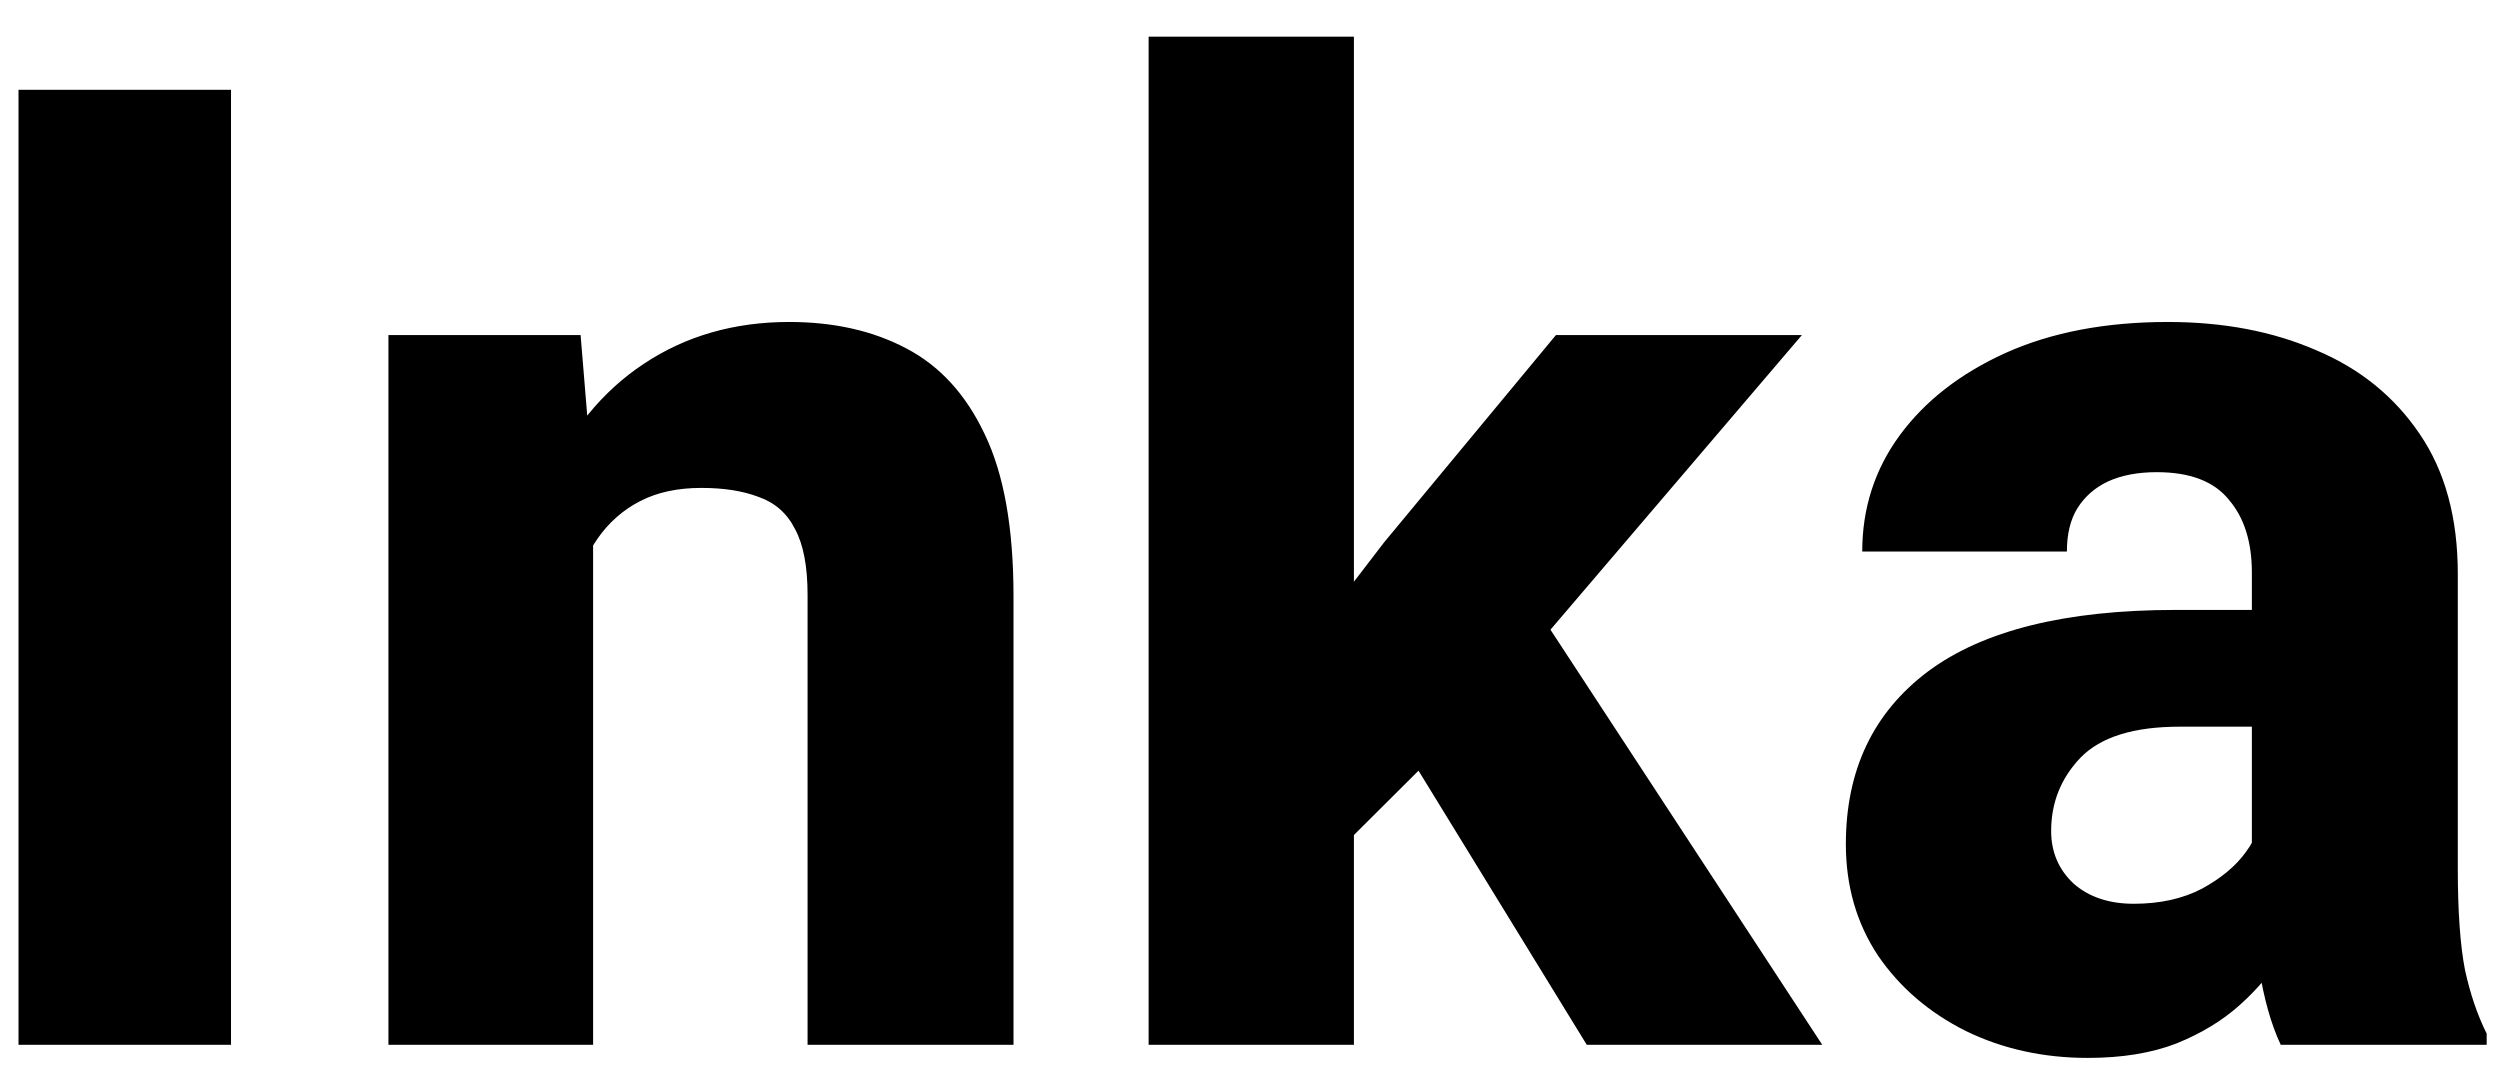
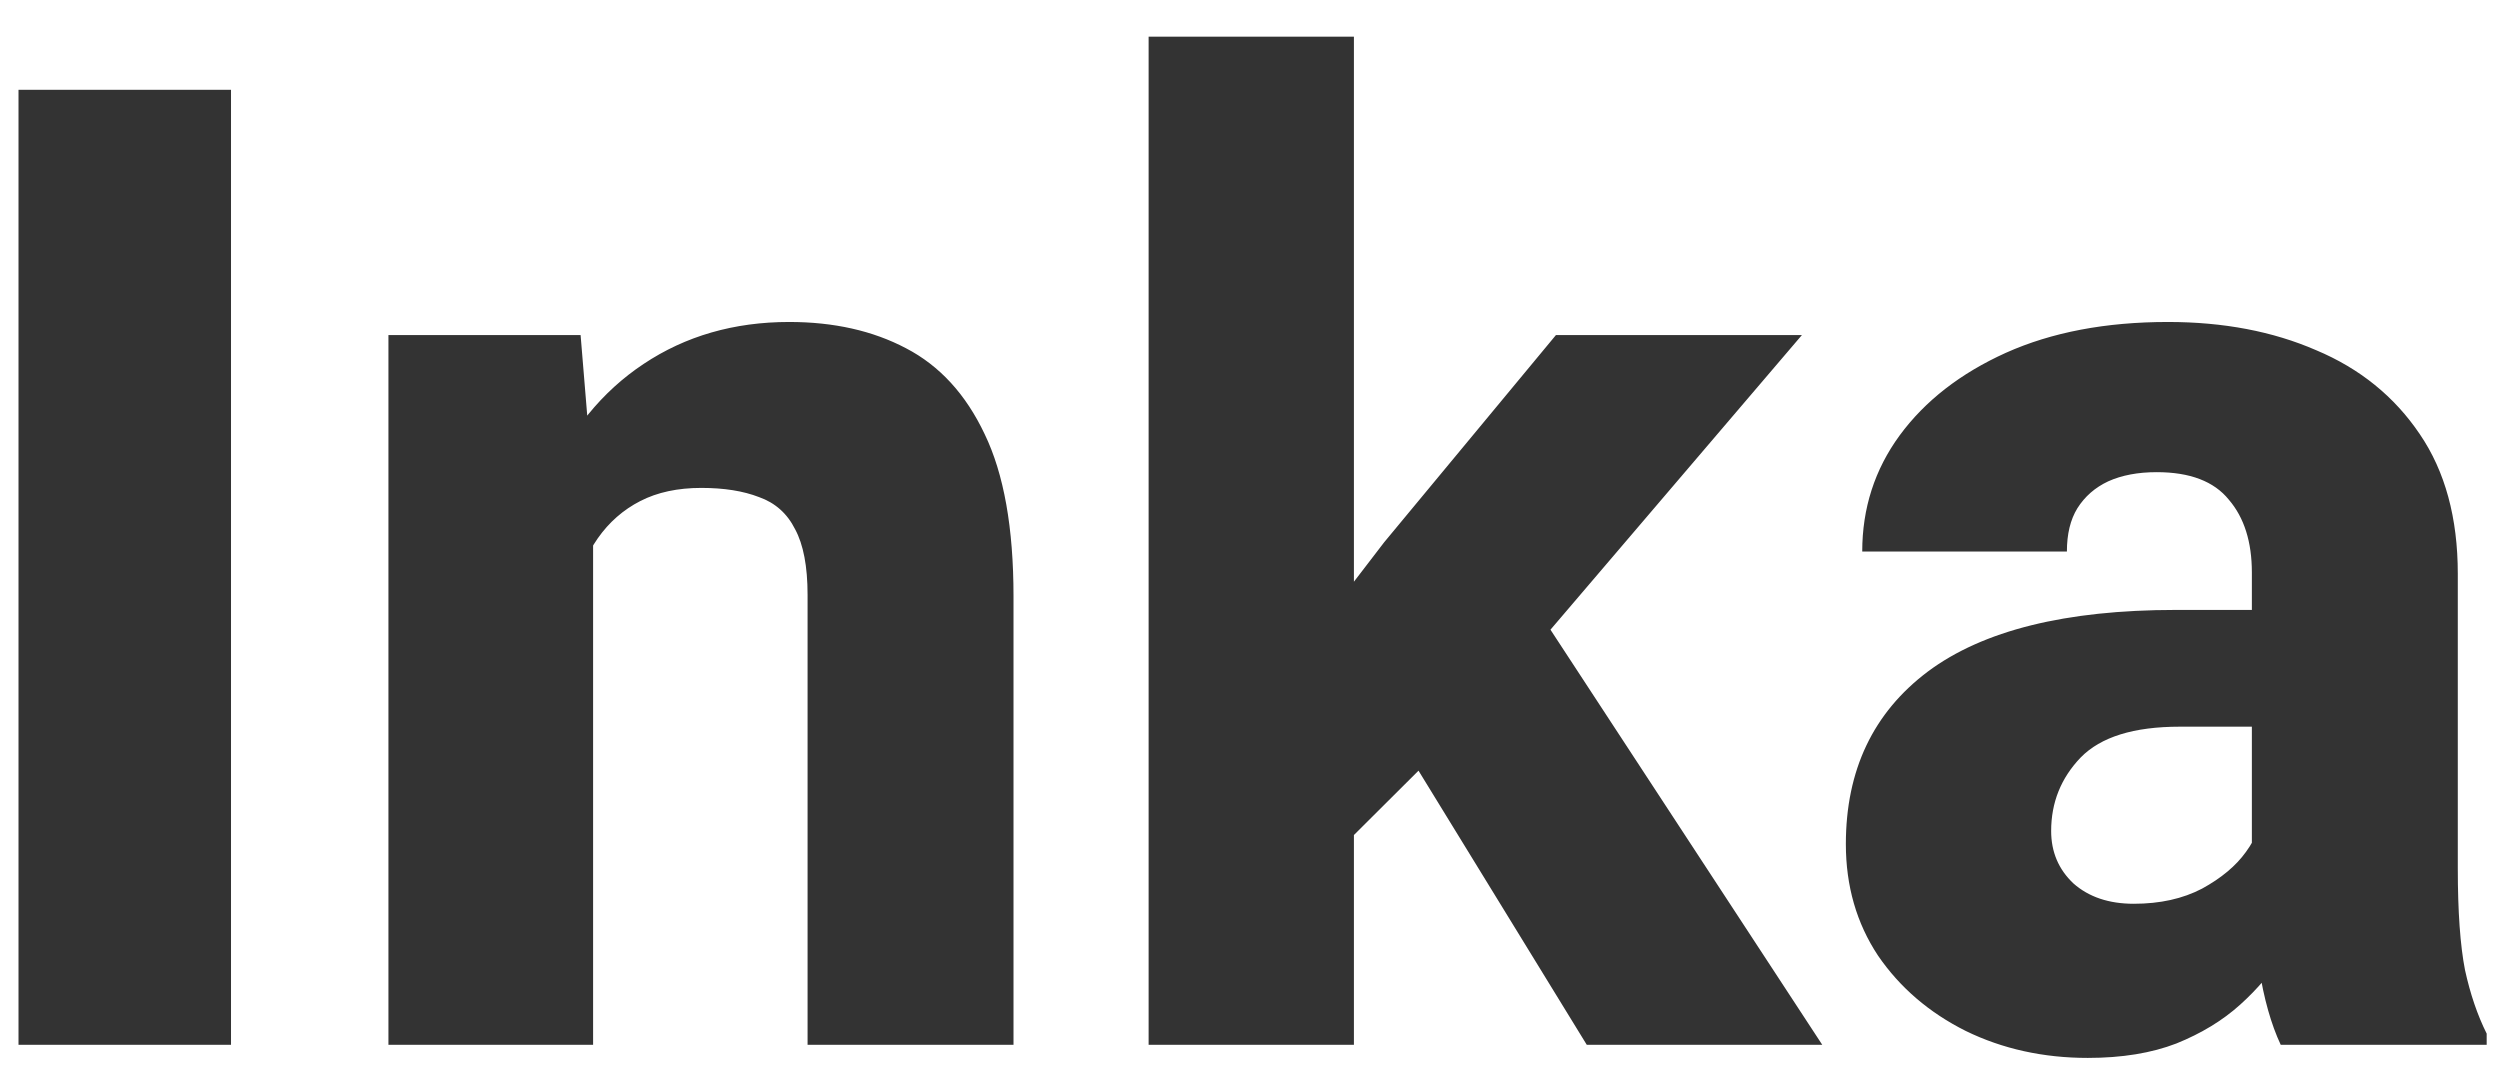
- <svg xmlns="http://www.w3.org/2000/svg" width="67" height="29" viewBox="0 0 67 29" fill="currentColor">
+ <svg xmlns="http://www.w3.org/2000/svg" width="67" height="29" viewBox="0 0 67 29" fill="#333333">
  <path d="M6.191 28H0.496V2.406H6.191V28ZM15.895 28H10.41V8.98H15.56L15.895 13.041V28ZM13.715 17.945C13.715 16 14.025 14.336 14.646 12.953C15.268 11.559 16.135 10.492 17.248 9.754C18.373 9.004 19.674 8.629 21.15 8.629C22.346 8.629 23.389 8.863 24.279 9.332C25.182 9.801 25.885 10.568 26.389 11.635C26.904 12.701 27.162 14.148 27.162 15.977V28H21.643V15.941C21.643 15.18 21.531 14.594 21.309 14.184C21.098 13.762 20.775 13.475 20.342 13.322C19.92 13.158 19.404 13.076 18.795 13.076C18.162 13.076 17.617 13.193 17.16 13.428C16.703 13.662 16.322 13.996 16.018 14.43C15.725 14.852 15.508 15.355 15.367 15.941C15.227 16.527 15.156 17.172 15.156 17.875L13.715 17.945ZM36.285 28H30.783V0.982H36.285V28ZM40.1 18.578L35.6 23.061L33.508 19.211L37.094 14.535L41.699 8.98H48.291L40.1 18.578ZM37.217 19.352L41.102 16.188L48.836 28H42.525L37.217 19.352ZM60.35 15.344C60.35 14.523 60.145 13.873 59.734 13.393C59.336 12.9 58.691 12.654 57.801 12.654C57.297 12.654 56.863 12.736 56.5 12.9C56.148 13.065 55.873 13.305 55.674 13.621C55.486 13.926 55.393 14.312 55.393 14.781H49.908C49.908 13.621 50.242 12.584 50.91 11.67C51.59 10.744 52.539 10.006 53.758 9.455C54.988 8.904 56.435 8.629 58.1 8.629C59.588 8.629 60.912 8.881 62.072 9.385C63.244 9.877 64.17 10.627 64.85 11.635C65.529 12.631 65.869 13.879 65.869 15.379V23.271C65.869 24.432 65.934 25.34 66.062 25.996C66.203 26.641 66.397 27.209 66.643 27.701V28H61.123C60.865 27.449 60.672 26.764 60.543 25.943C60.414 25.111 60.35 24.262 60.35 23.395V15.344ZM61.088 19.475H58.416C57.185 19.475 56.301 19.75 55.762 20.301C55.234 20.852 54.971 21.508 54.971 22.27C54.971 22.832 55.17 23.301 55.568 23.676C55.978 24.039 56.518 24.221 57.185 24.221C57.889 24.221 58.498 24.086 59.014 23.816C59.529 23.535 59.922 23.207 60.191 22.832C60.473 22.445 60.602 22.088 60.578 21.76L61.949 24.115C61.762 24.584 61.51 25.064 61.193 25.557C60.889 26.049 60.502 26.506 60.033 26.928C59.565 27.35 58.996 27.695 58.328 27.965C57.66 28.223 56.869 28.352 55.955 28.352C54.76 28.352 53.67 28.111 52.685 27.631C51.701 27.139 50.916 26.465 50.33 25.609C49.756 24.742 49.469 23.746 49.469 22.621C49.469 20.641 50.201 19.1 51.666 17.998C53.143 16.896 55.357 16.346 58.31 16.346H61.053L61.088 19.475Z" />
</svg>
